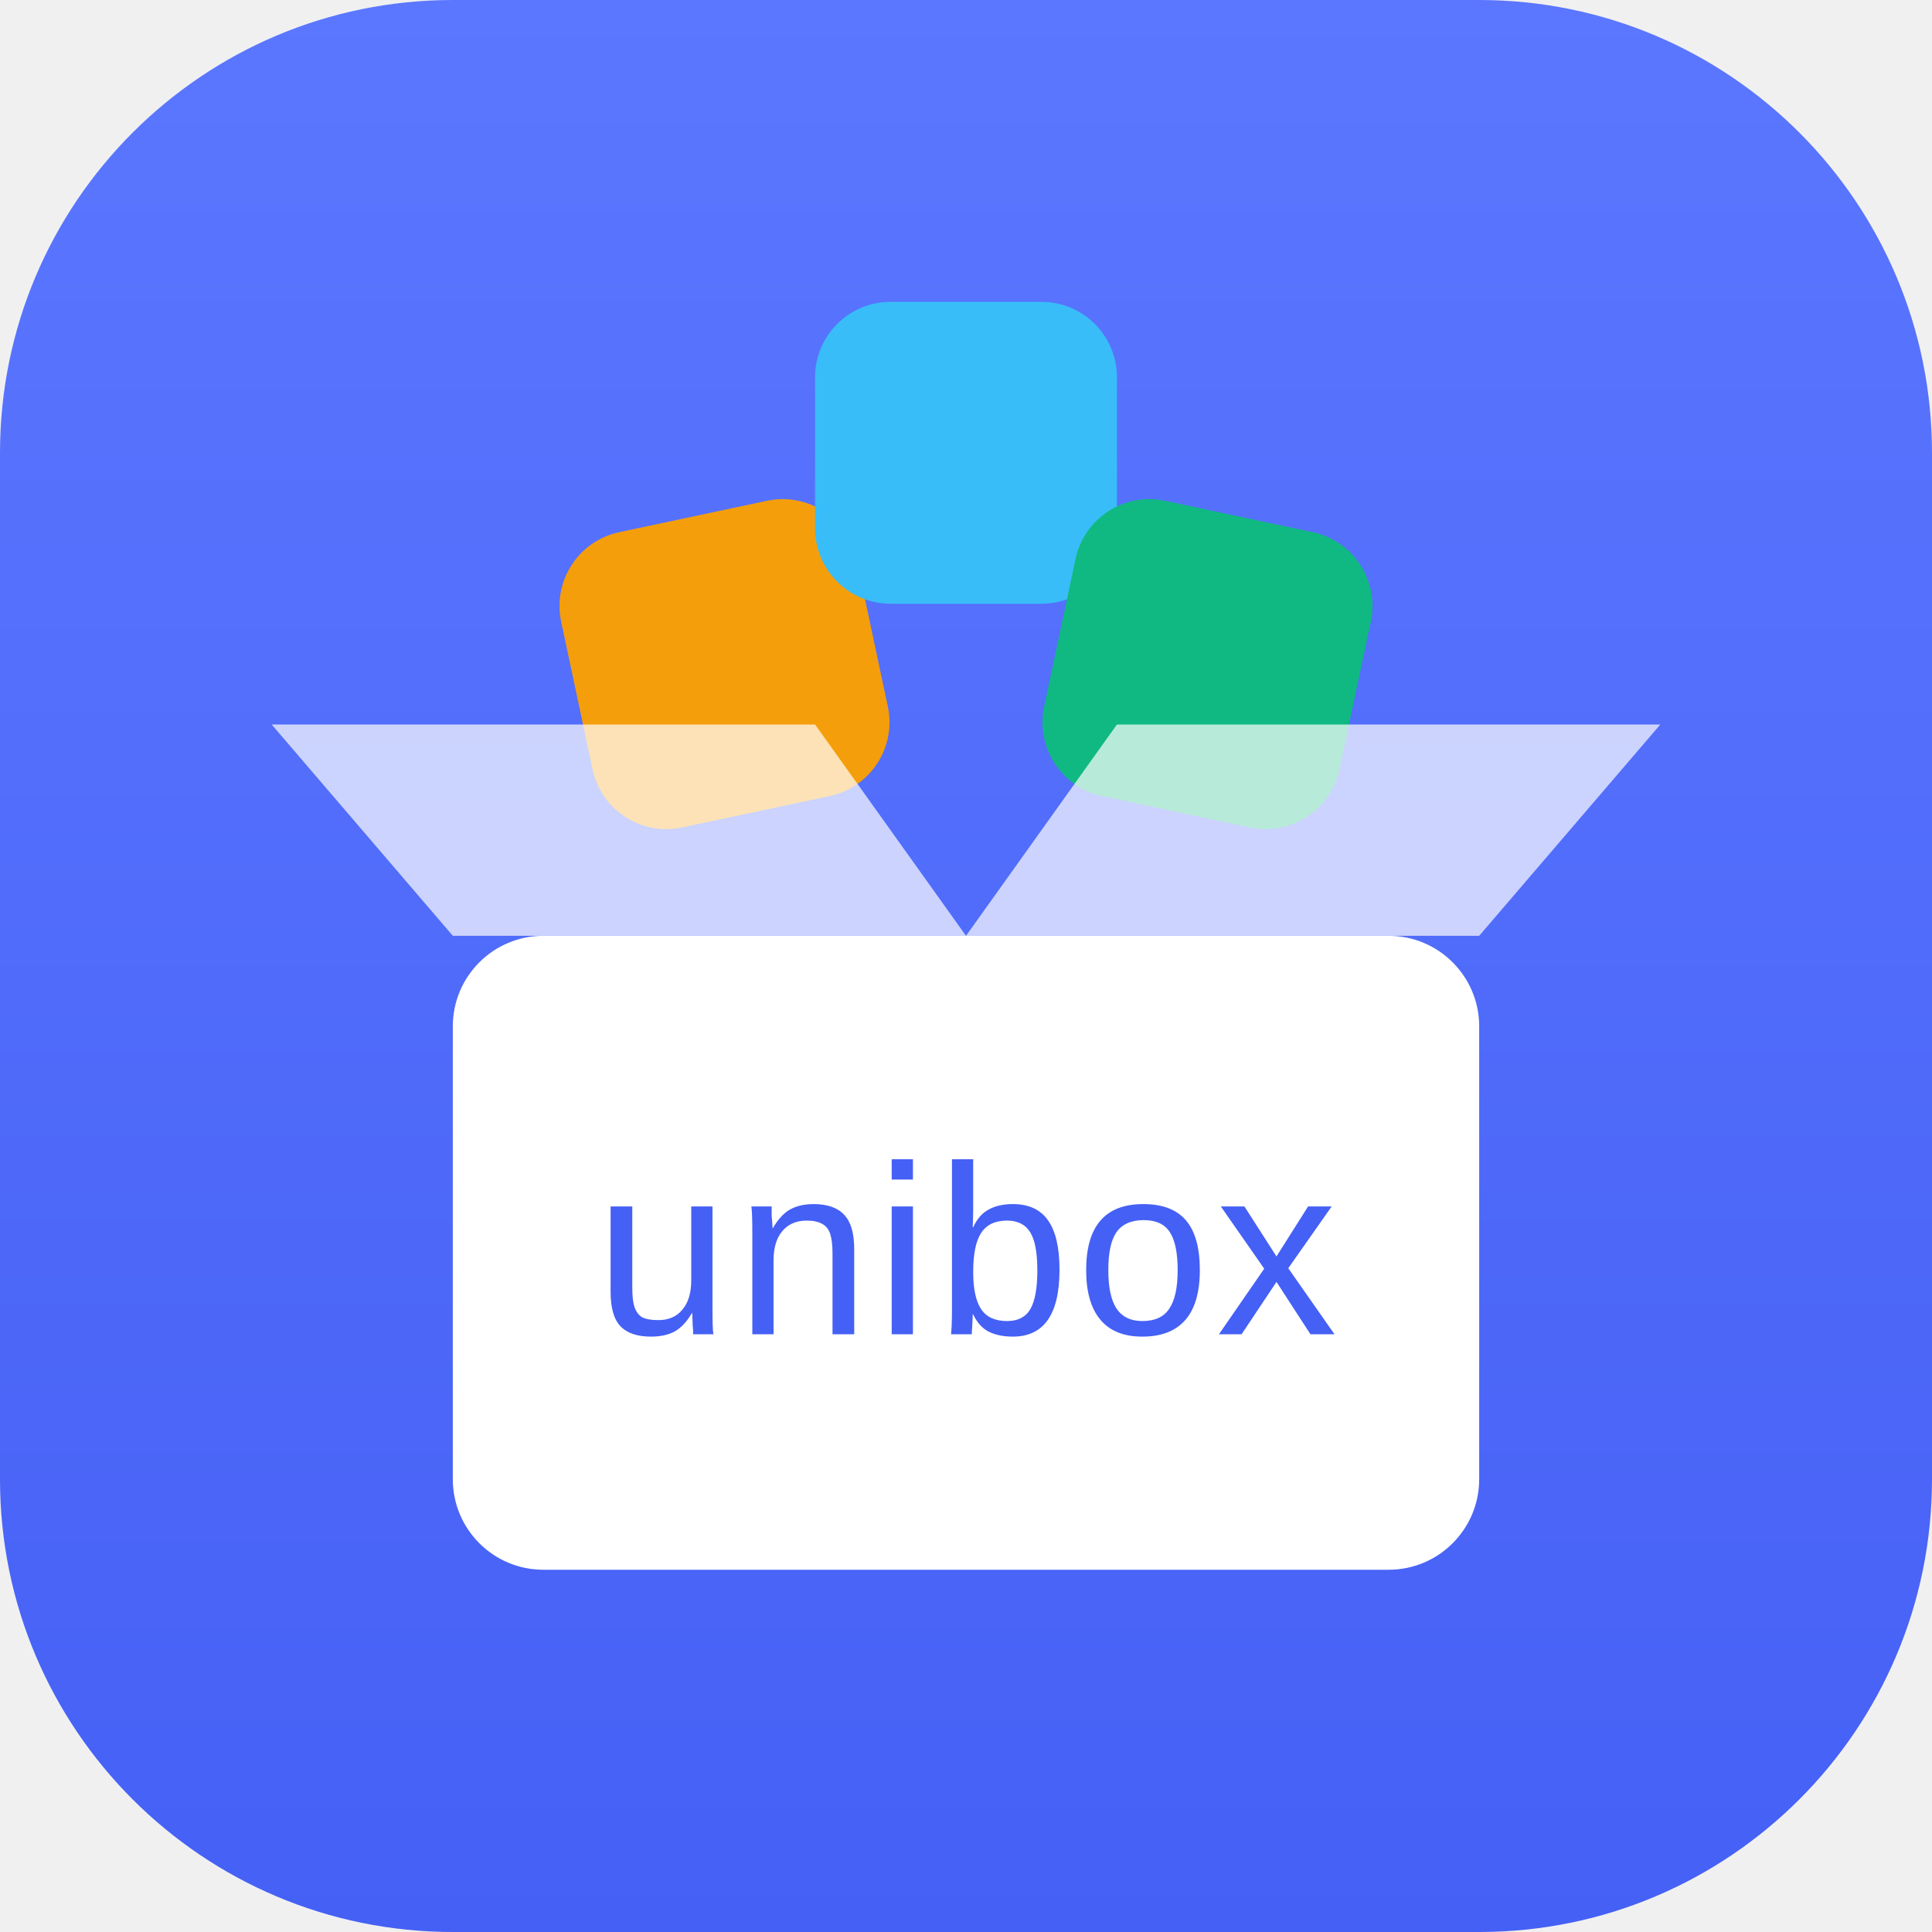
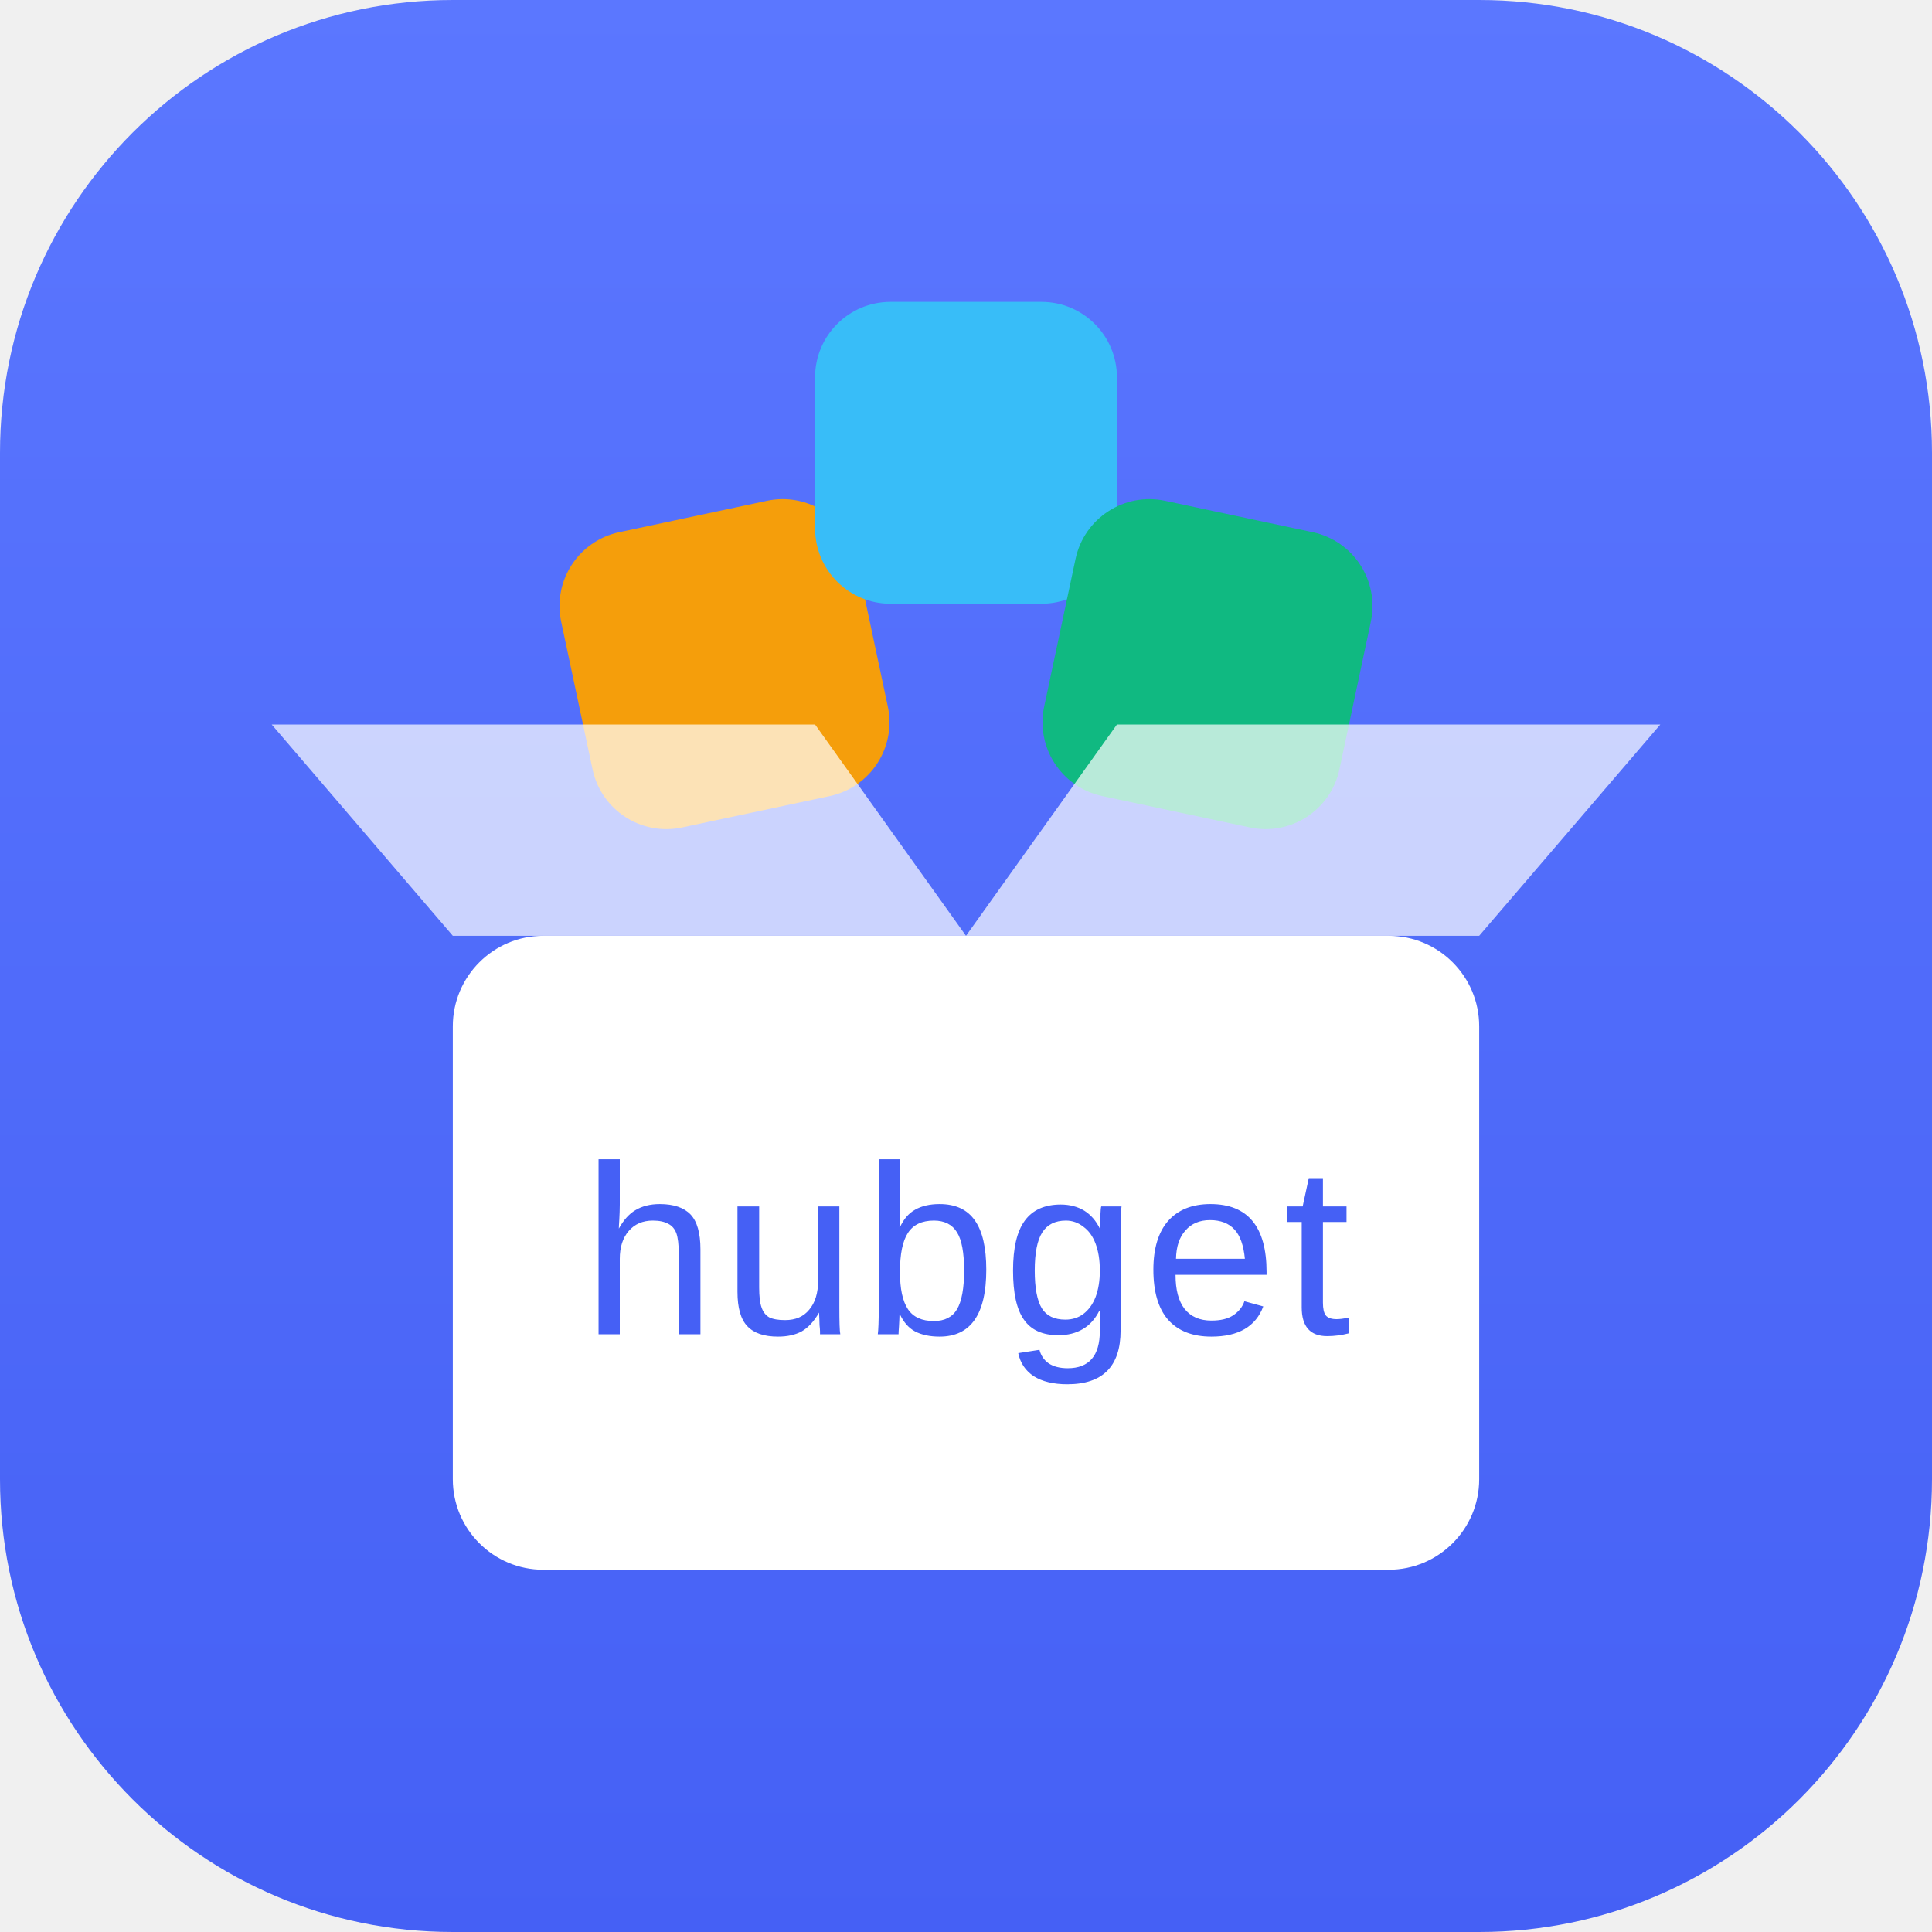
<svg xmlns="http://www.w3.org/2000/svg" width="1024" height="1024" viewBox="0 0 64 64">
  <defs>
    <linearGradient id="bg" x1="0" y1="0" x2="0" y2="1">
      <stop offset="0" stop-color="#5b77ff" />
      <stop offset="1" stop-color="#4560f5" />
    </linearGradient>
  </defs>
  <rect width="64" height="64" rx="15" fill="url(#bg)" />
  <rect x="19" y="17" width="10" height="10" rx="2.5" fill="#f59e0b" transform="rotate(-12 24 22)" />
  <rect x="27" y="10" width="10" height="10" rx="2.5" fill="#38bdf8" />
  <rect x="35" y="17" width="10" height="10" rx="2.5" fill="#10b981" transform="rotate(12 40 22)" />
  <path d="M15 31 H32 L27 24 H9 Z" fill="#fff" fill-opacity="0.7" />
  <path d="M32 31 H49 L55 24 H37 Z" fill="#fff" fill-opacity="0.7" />
  <rect x="15" y="31" width="34" height="21" rx="3" fill="#fff" />
-   <text x="32" y="44.2" text-anchor="middle" font-family="'Segoe UI Variable Text', 'Segoe UI', 'Helvetica Neue', Arial, sans-serif" font-size="8" font-weight="300" letter-spacing="0.2" fill="#4560f5">unibox</text>
+   <text x="32" y="44.2" text-anchor="middle" font-family="'Segoe UI Variable Text', 'Segoe UI', 'Helvetica Neue', Arial, sans-serif" font-size="8" font-weight="300" letter-spacing="0.2" fill="#4560f5">hubget</text>
</svg>
